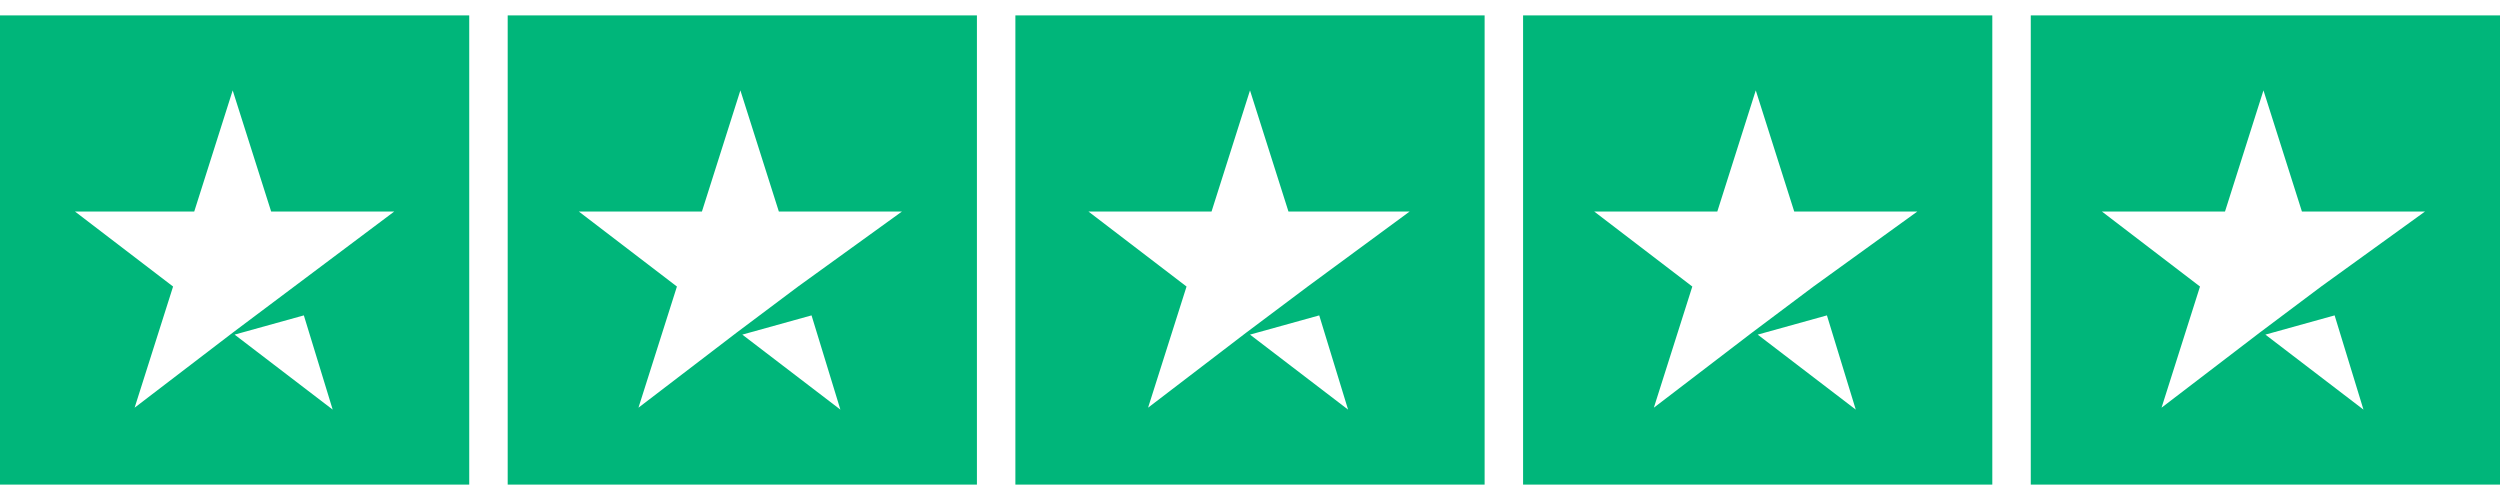
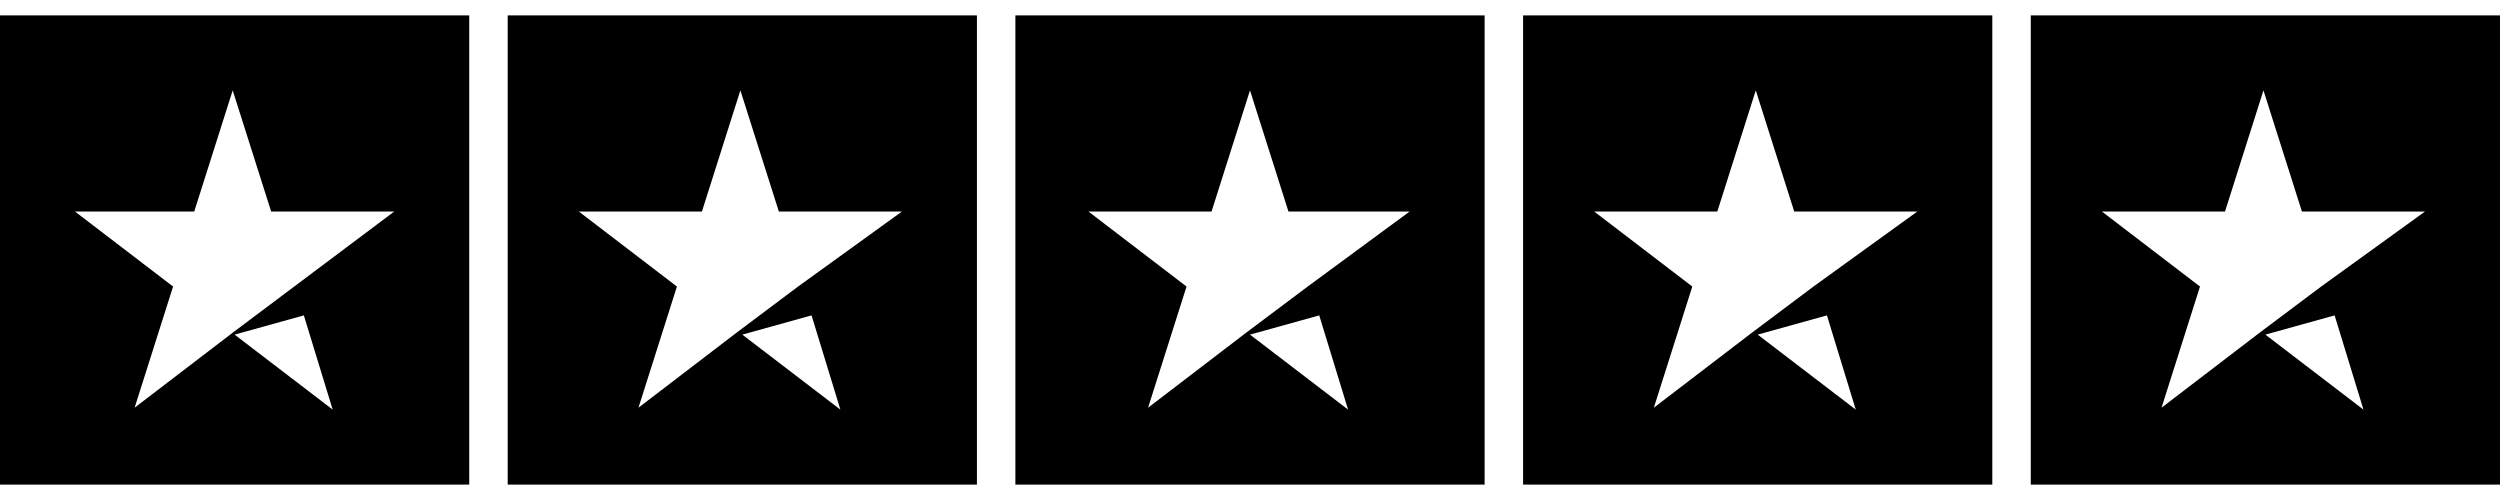
<svg xmlns="http://www.w3.org/2000/svg" viewBox="0 0 130 26">
-   <path d="M0 25.2h24.4V.8H0v24.4zm12.2-7.8l3.6-1 1.5 4.9-5.1-3.9zM10.1 11l2-6.3 2 6.3h6.4l-5.2 3.9-3.2 2.4L7 21.2l2-6.3L3.9 11h6.2zm16.3 14.2h24.4V.8H26.4v24.4zm12.2-7.8l3.6-1 1.5 4.9-5.1-3.9zM36.5 11l2-6.3 2 6.3h6.4l-5.4 3.9-3.2 2.4-5.1 3.9 2-6.3-5.1-3.9h6.4zm16.3 14.2h24.4V.8H52.8v24.4zM65 17.4l3.6-1 1.5 4.9-5.1-3.9zM63 11l2-6.3 2 6.3h6.3L68 14.9l-3.2 2.4-5.1 3.9 2-6.3-5.1-3.9H63zm16.2 14.2h24.4V.8H79.2v24.4zm12.2-7.8l3.6-1 1.5 4.9-5.1-3.9zM89.3 11l2-6.3 2 6.3h6.4l-5.4 3.9-3.2 2.4-5.1 3.9 2-6.3-5.1-3.9h6.4zM105.6.8v24.4H130V.8h-24.4zm12.2 16.6l3.6-1 1.5 4.9-5.1-3.9zm2.9-2.5l-3.2 2.4-5.1 3.9 2-6.3-5.1-3.9h6.4l2-6.3 2 6.3h6.4l-5.4 3.9z" fill="#00b67a" />
+   <path d="M0 25.2h24.4V.8H0v24.4zm12.2-7.8l3.6-1 1.5 4.9-5.1-3.9zM10.1 11l2-6.3 2 6.3h6.4l-5.2 3.9-3.2 2.4L7 21.2l2-6.3L3.9 11h6.2zm16.3 14.2h24.4V.8H26.4v24.4zm12.2-7.8l3.6-1 1.5 4.9-5.1-3.9zM36.5 11l2-6.3 2 6.3h6.4l-5.4 3.9-3.2 2.4-5.1 3.9 2-6.3-5.1-3.9h6.4zm16.3 14.2h24.4V.8H52.8v24.4zM65 17.4l3.6-1 1.5 4.9-5.1-3.9zM63 11l2-6.3 2 6.3h6.3L68 14.9l-3.2 2.4-5.1 3.9 2-6.3-5.1-3.9H63zm16.2 14.2h24.4V.8H79.2v24.4zm12.2-7.8l3.6-1 1.5 4.9-5.1-3.9zM89.3 11l2-6.3 2 6.3h6.4l-5.4 3.9-3.2 2.4-5.1 3.9 2-6.3-5.1-3.9h6.4zM105.6.8v24.4H130V.8h-24.4zm12.2 16.6l3.6-1 1.5 4.9-5.1-3.9zm2.9-2.5l-3.2 2.4-5.1 3.9 2-6.3-5.1-3.9h6.4l2-6.3 2 6.3h6.4l-5.4 3.9z" />
</svg>
